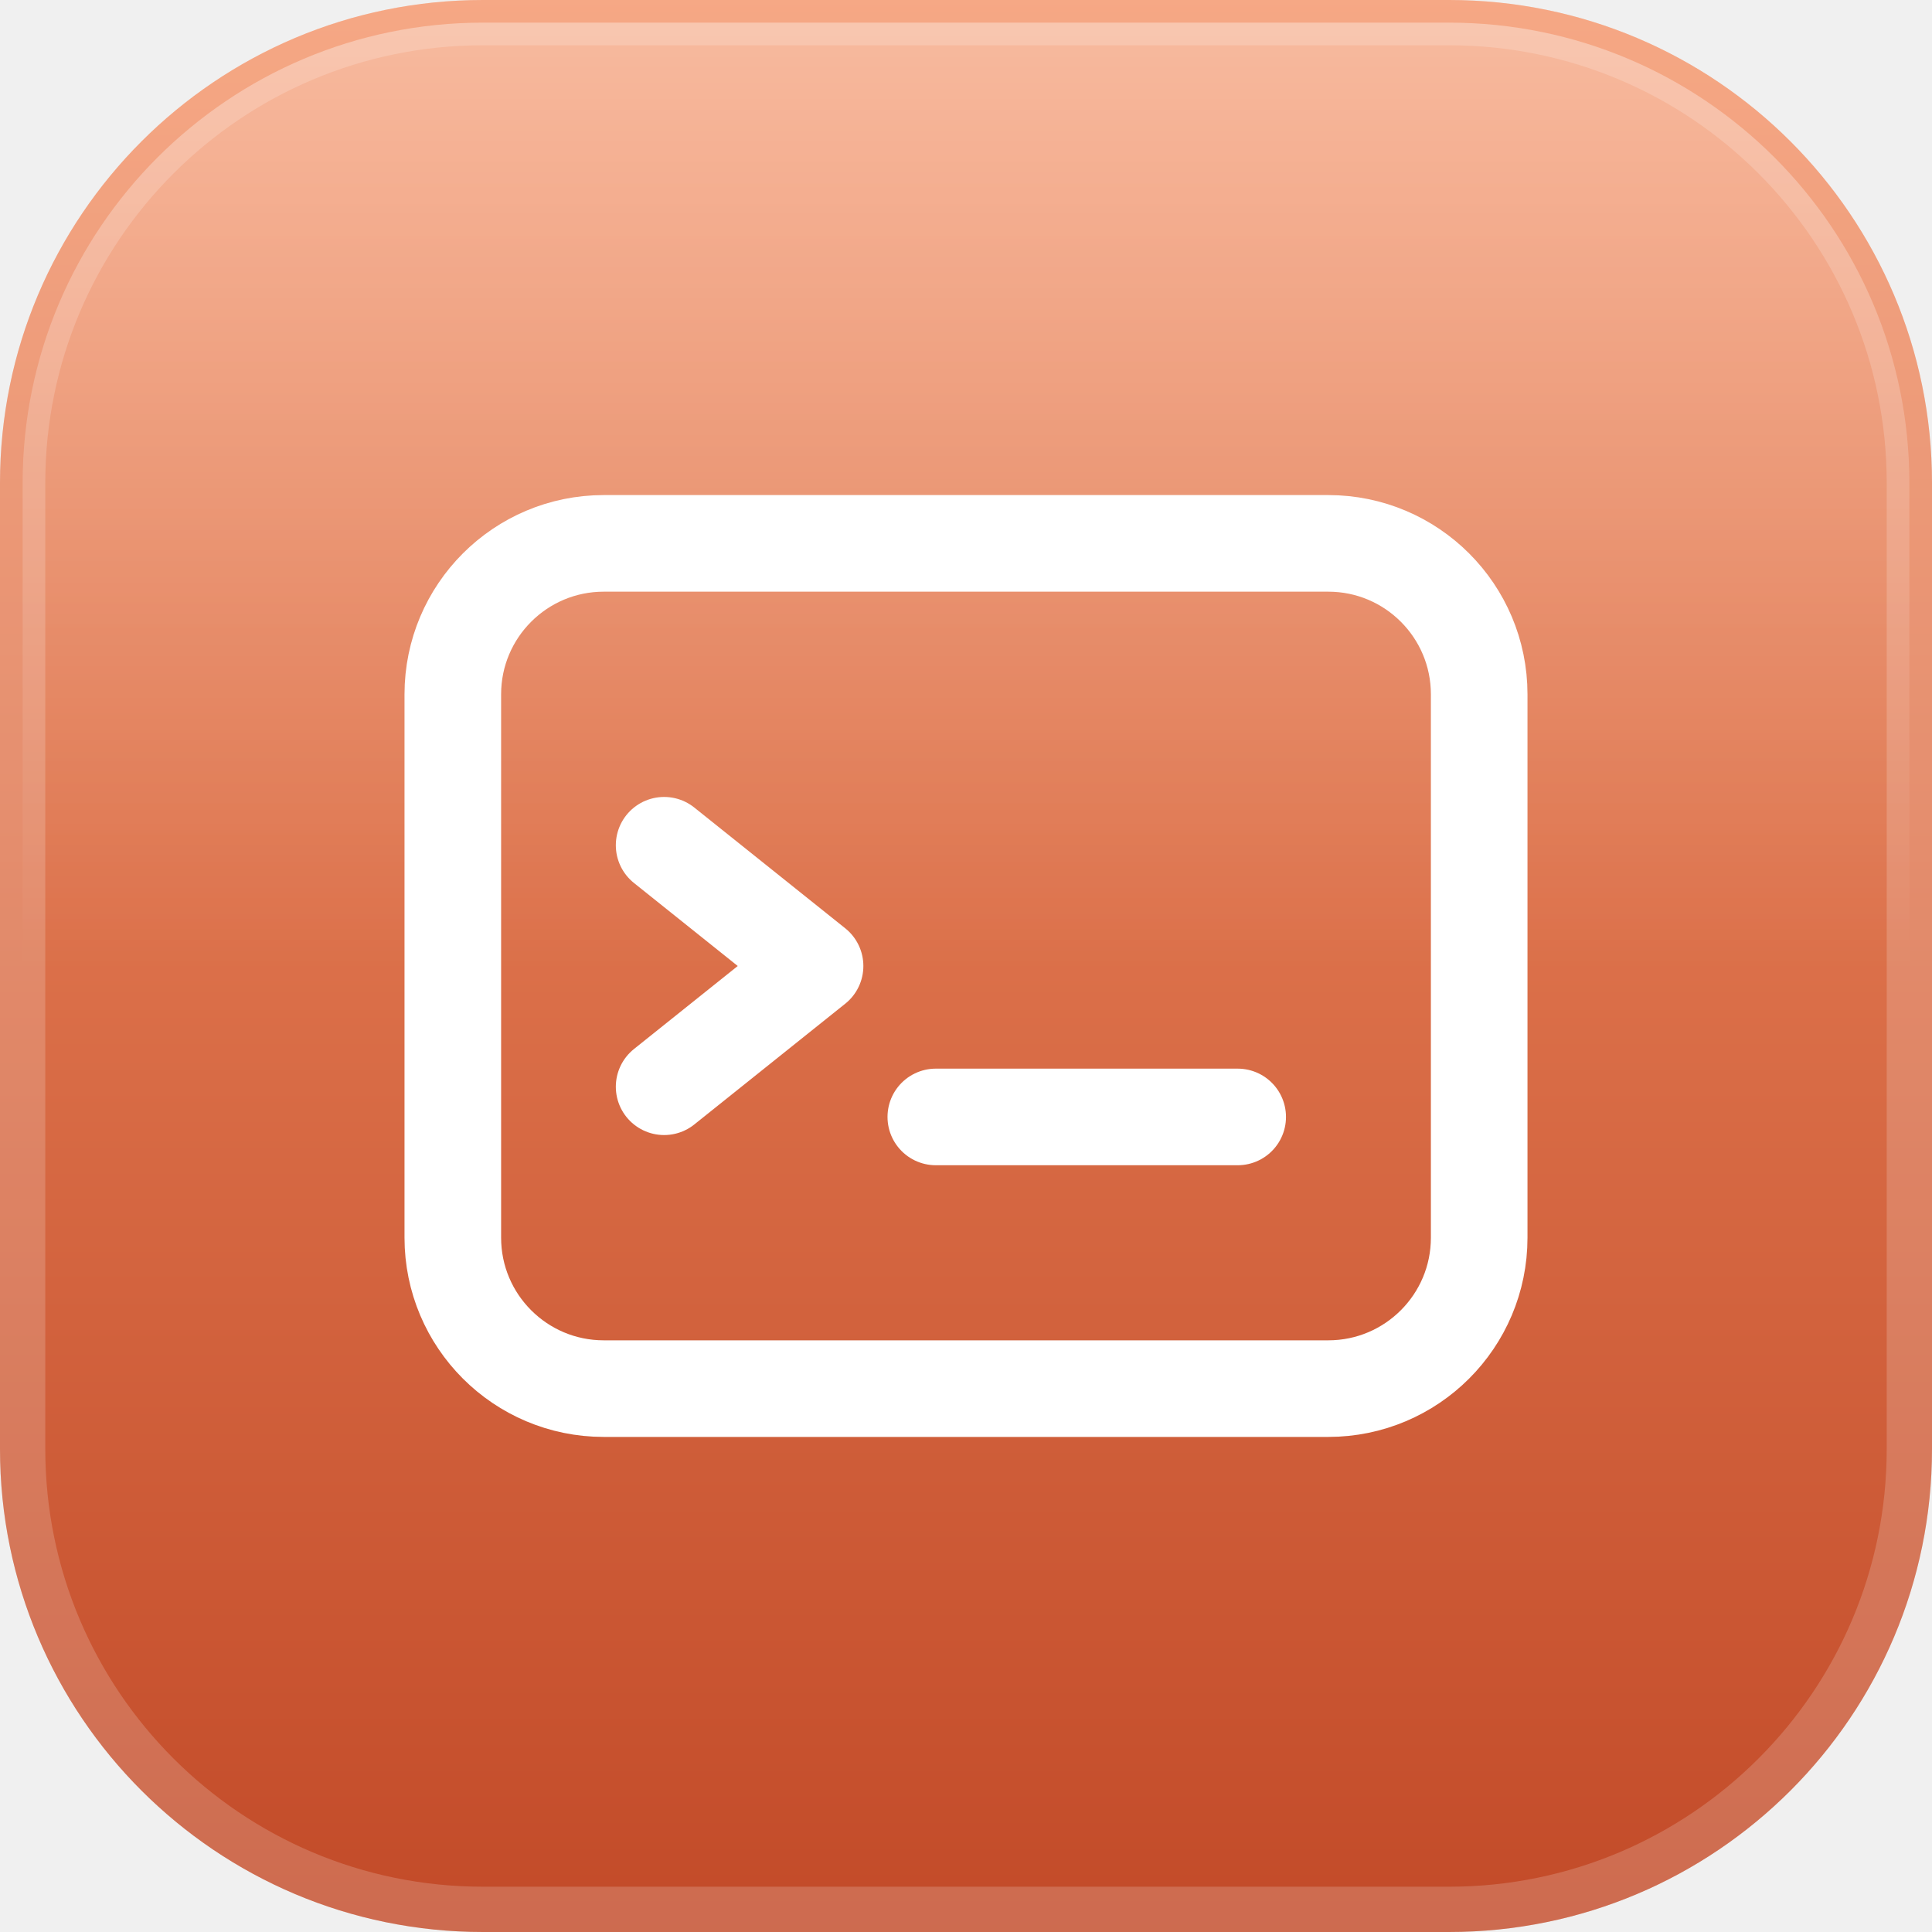
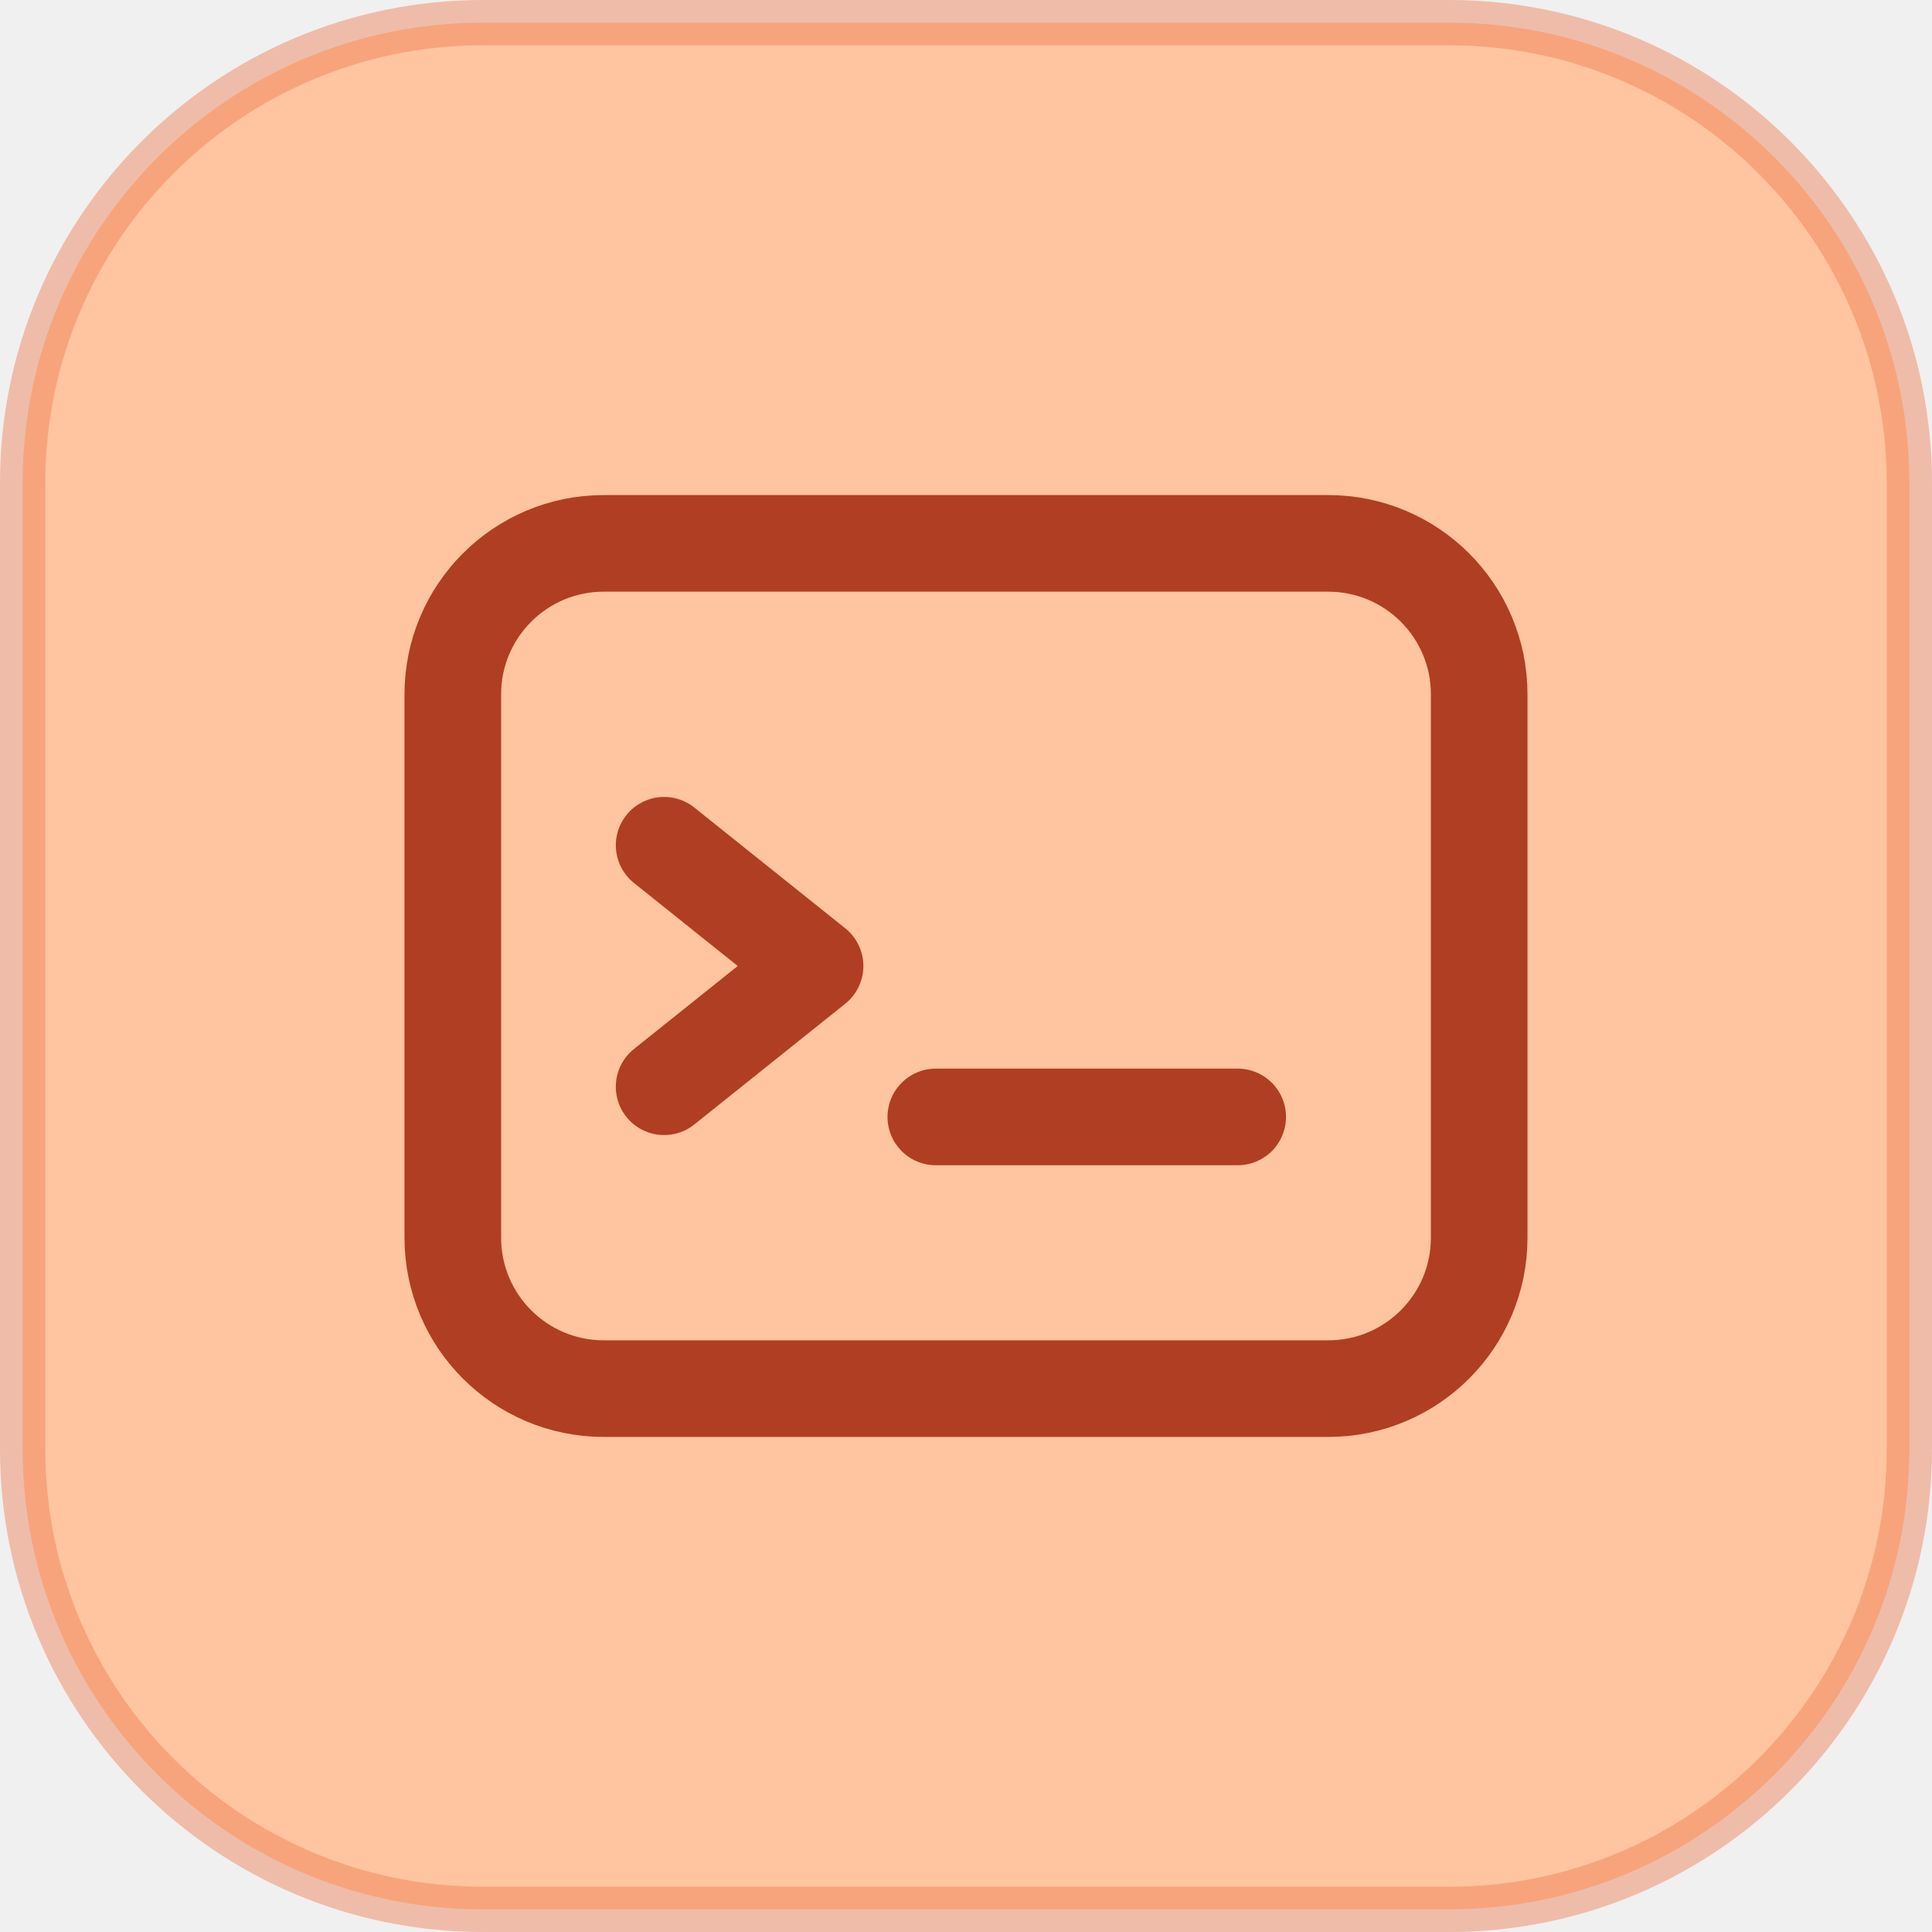
<svg xmlns="http://www.w3.org/2000/svg" width="64" height="64" viewBox="0 0 64 64">
-   <defs>
-     <linearGradient id="g" x1="0" y1="0" x2="0" y2="1">
-       <stop offset="0" stop-color="#f4956a" />
-       <stop offset="1" stop-color="#c24a28" />
-     </linearGradient>
-     <linearGradient id="hl" x1="0" y1="0" x2="0" y2="1">
-       <stop offset="0" stop-color="#fff" stop-opacity=".35" />
-       <stop offset=".5" stop-color="#fff" stop-opacity="0" />
-     </linearGradient>
-   </defs>
-   <rect width="64" height="64" rx="16" fill="url(#g)" />
-   <rect x=".75" y=".75" width="62.5" height="62.5" rx="15.25" fill="url(#hl)" stroke="#fff" stroke-opacity=".18" stroke-width="1.5" />
-   <g fill="none" stroke="#fff" stroke-width="3.2" stroke-linecap="round" stroke-linejoin="round">
+   <rect x=".75" y=".75" width="62.5" height="62.5" rx="15.25" fill="#ffc4a0" stroke="#ee7c54" stroke-opacity=".45" stroke-width="1.5" />
+   <g fill="none" stroke="#b03e22" stroke-width="3.2" stroke-linecap="round" stroke-linejoin="round">
    <rect x="15" y="18" width="34" height="28" rx="5" />
    <path d="M22 28l5 4-5 4" />
    <path d="M31 37h10" />
  </g>
</svg>
